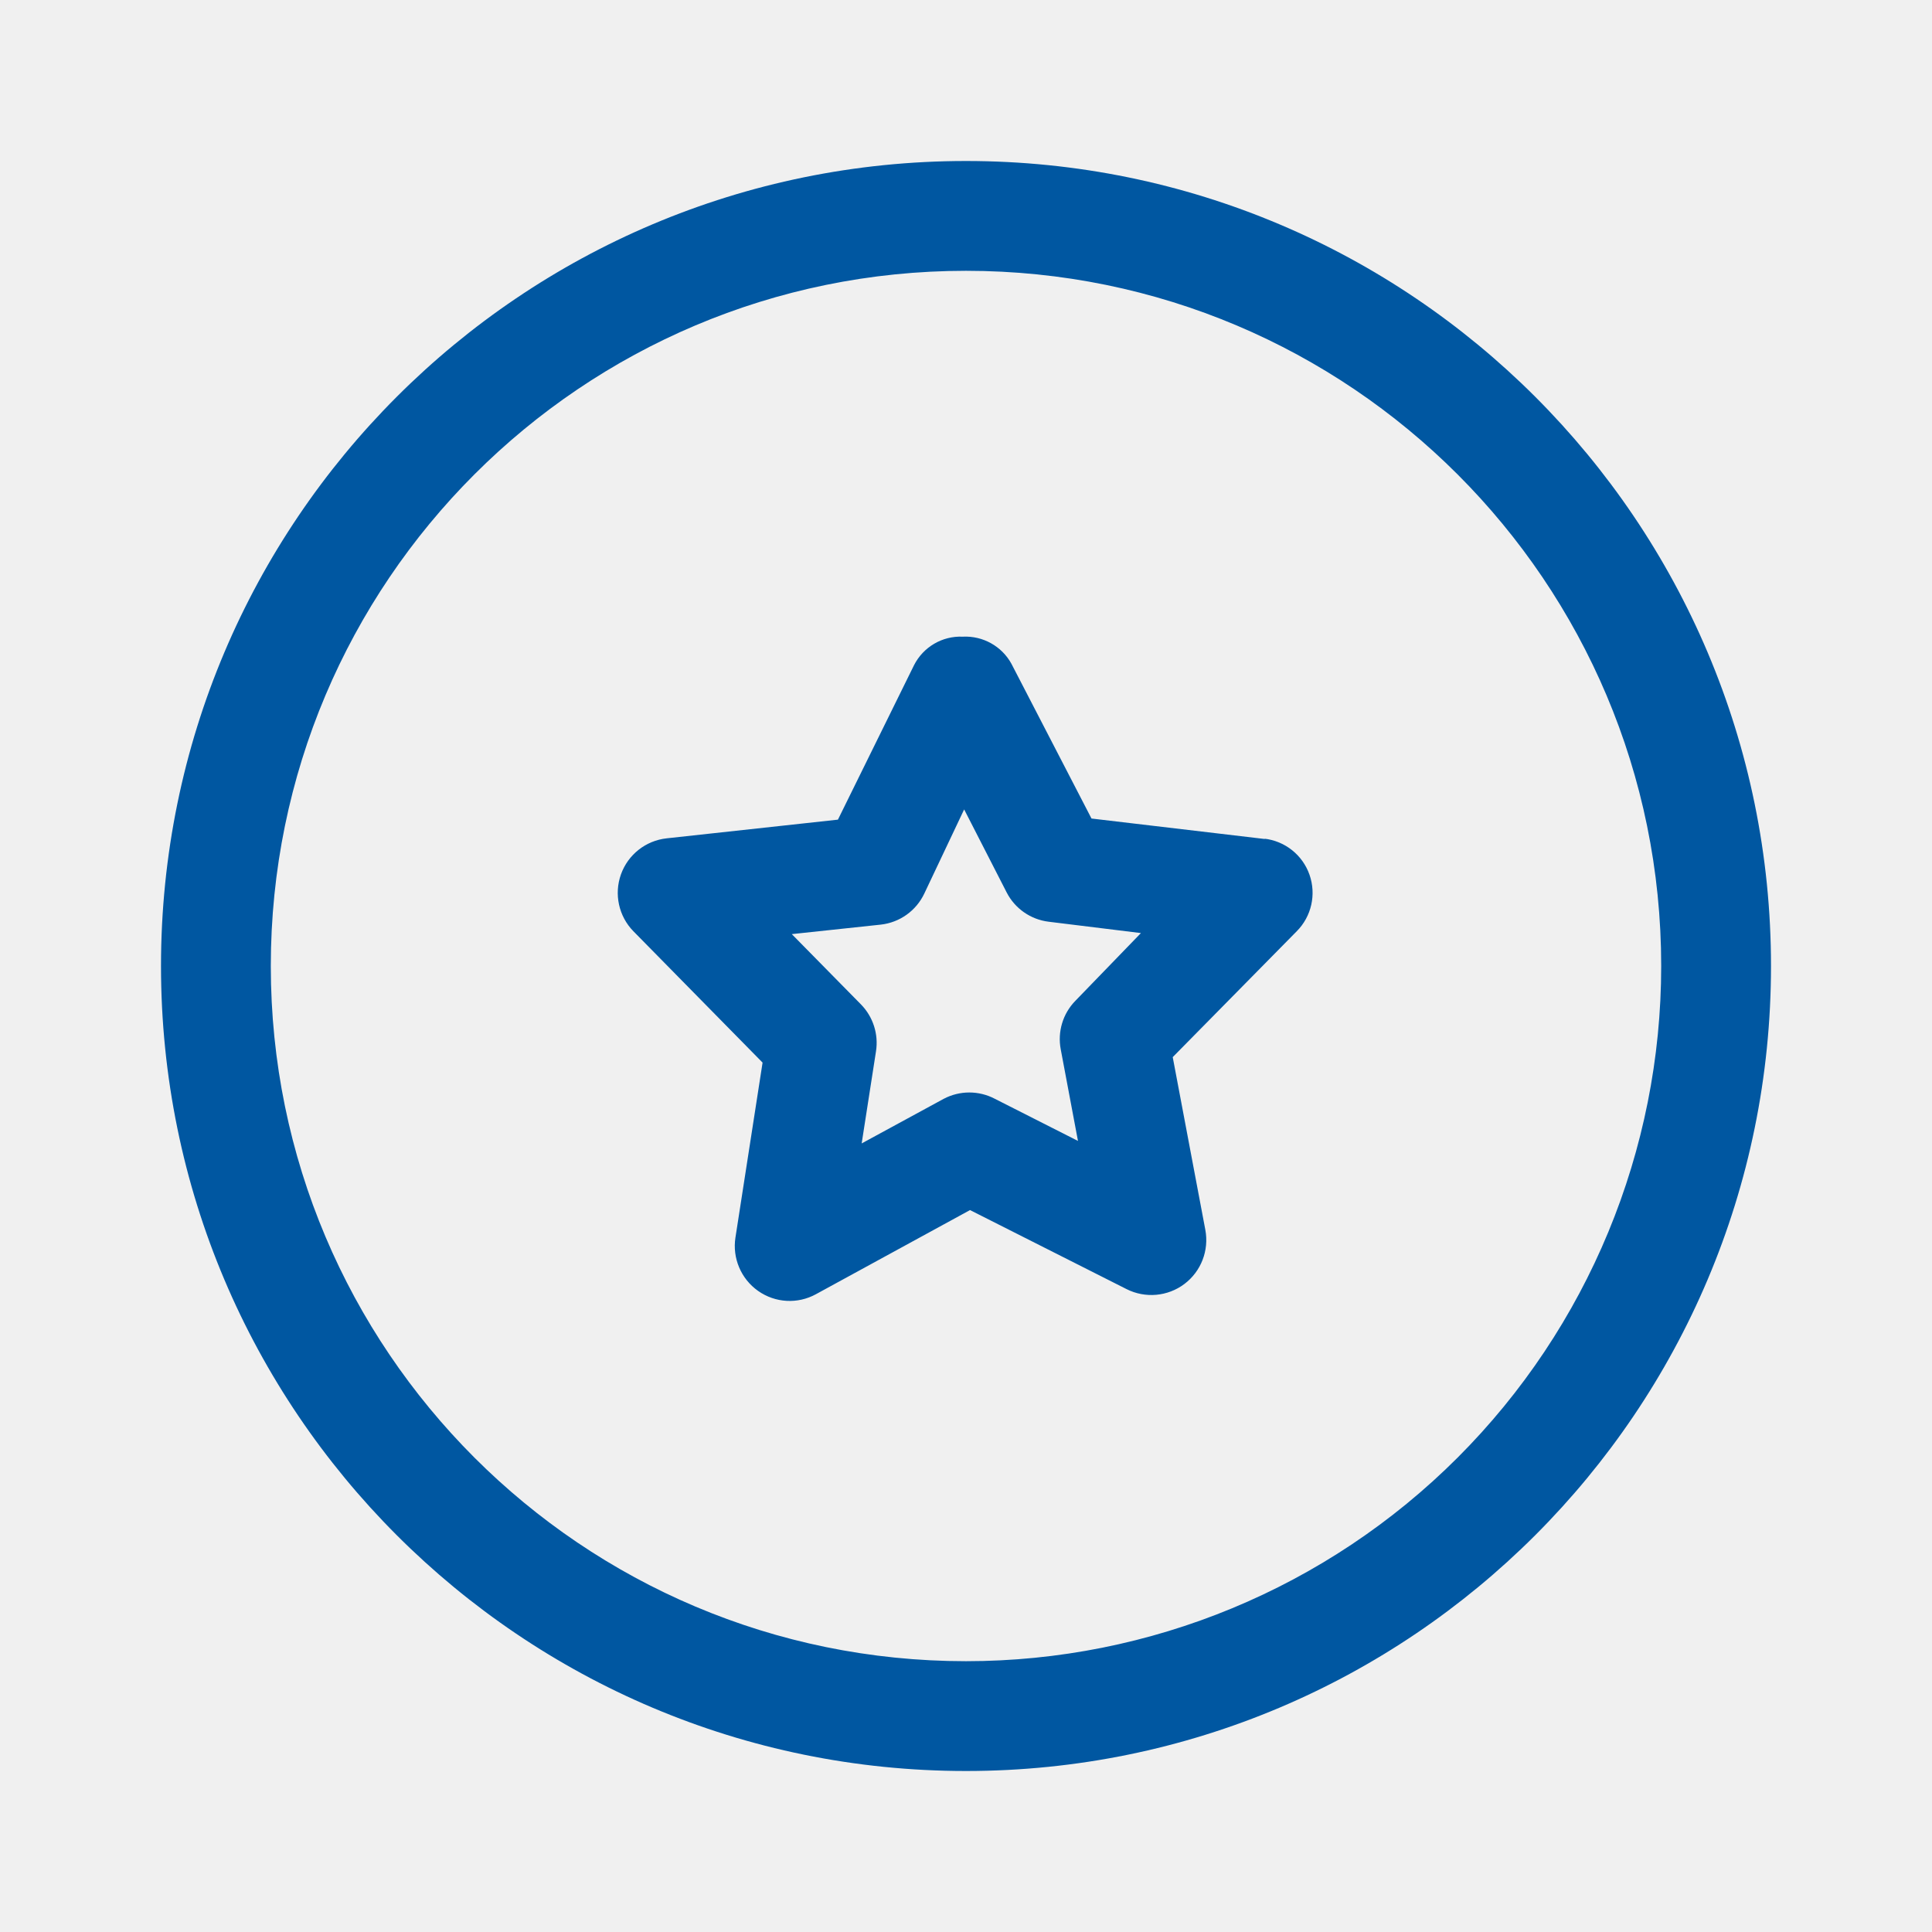
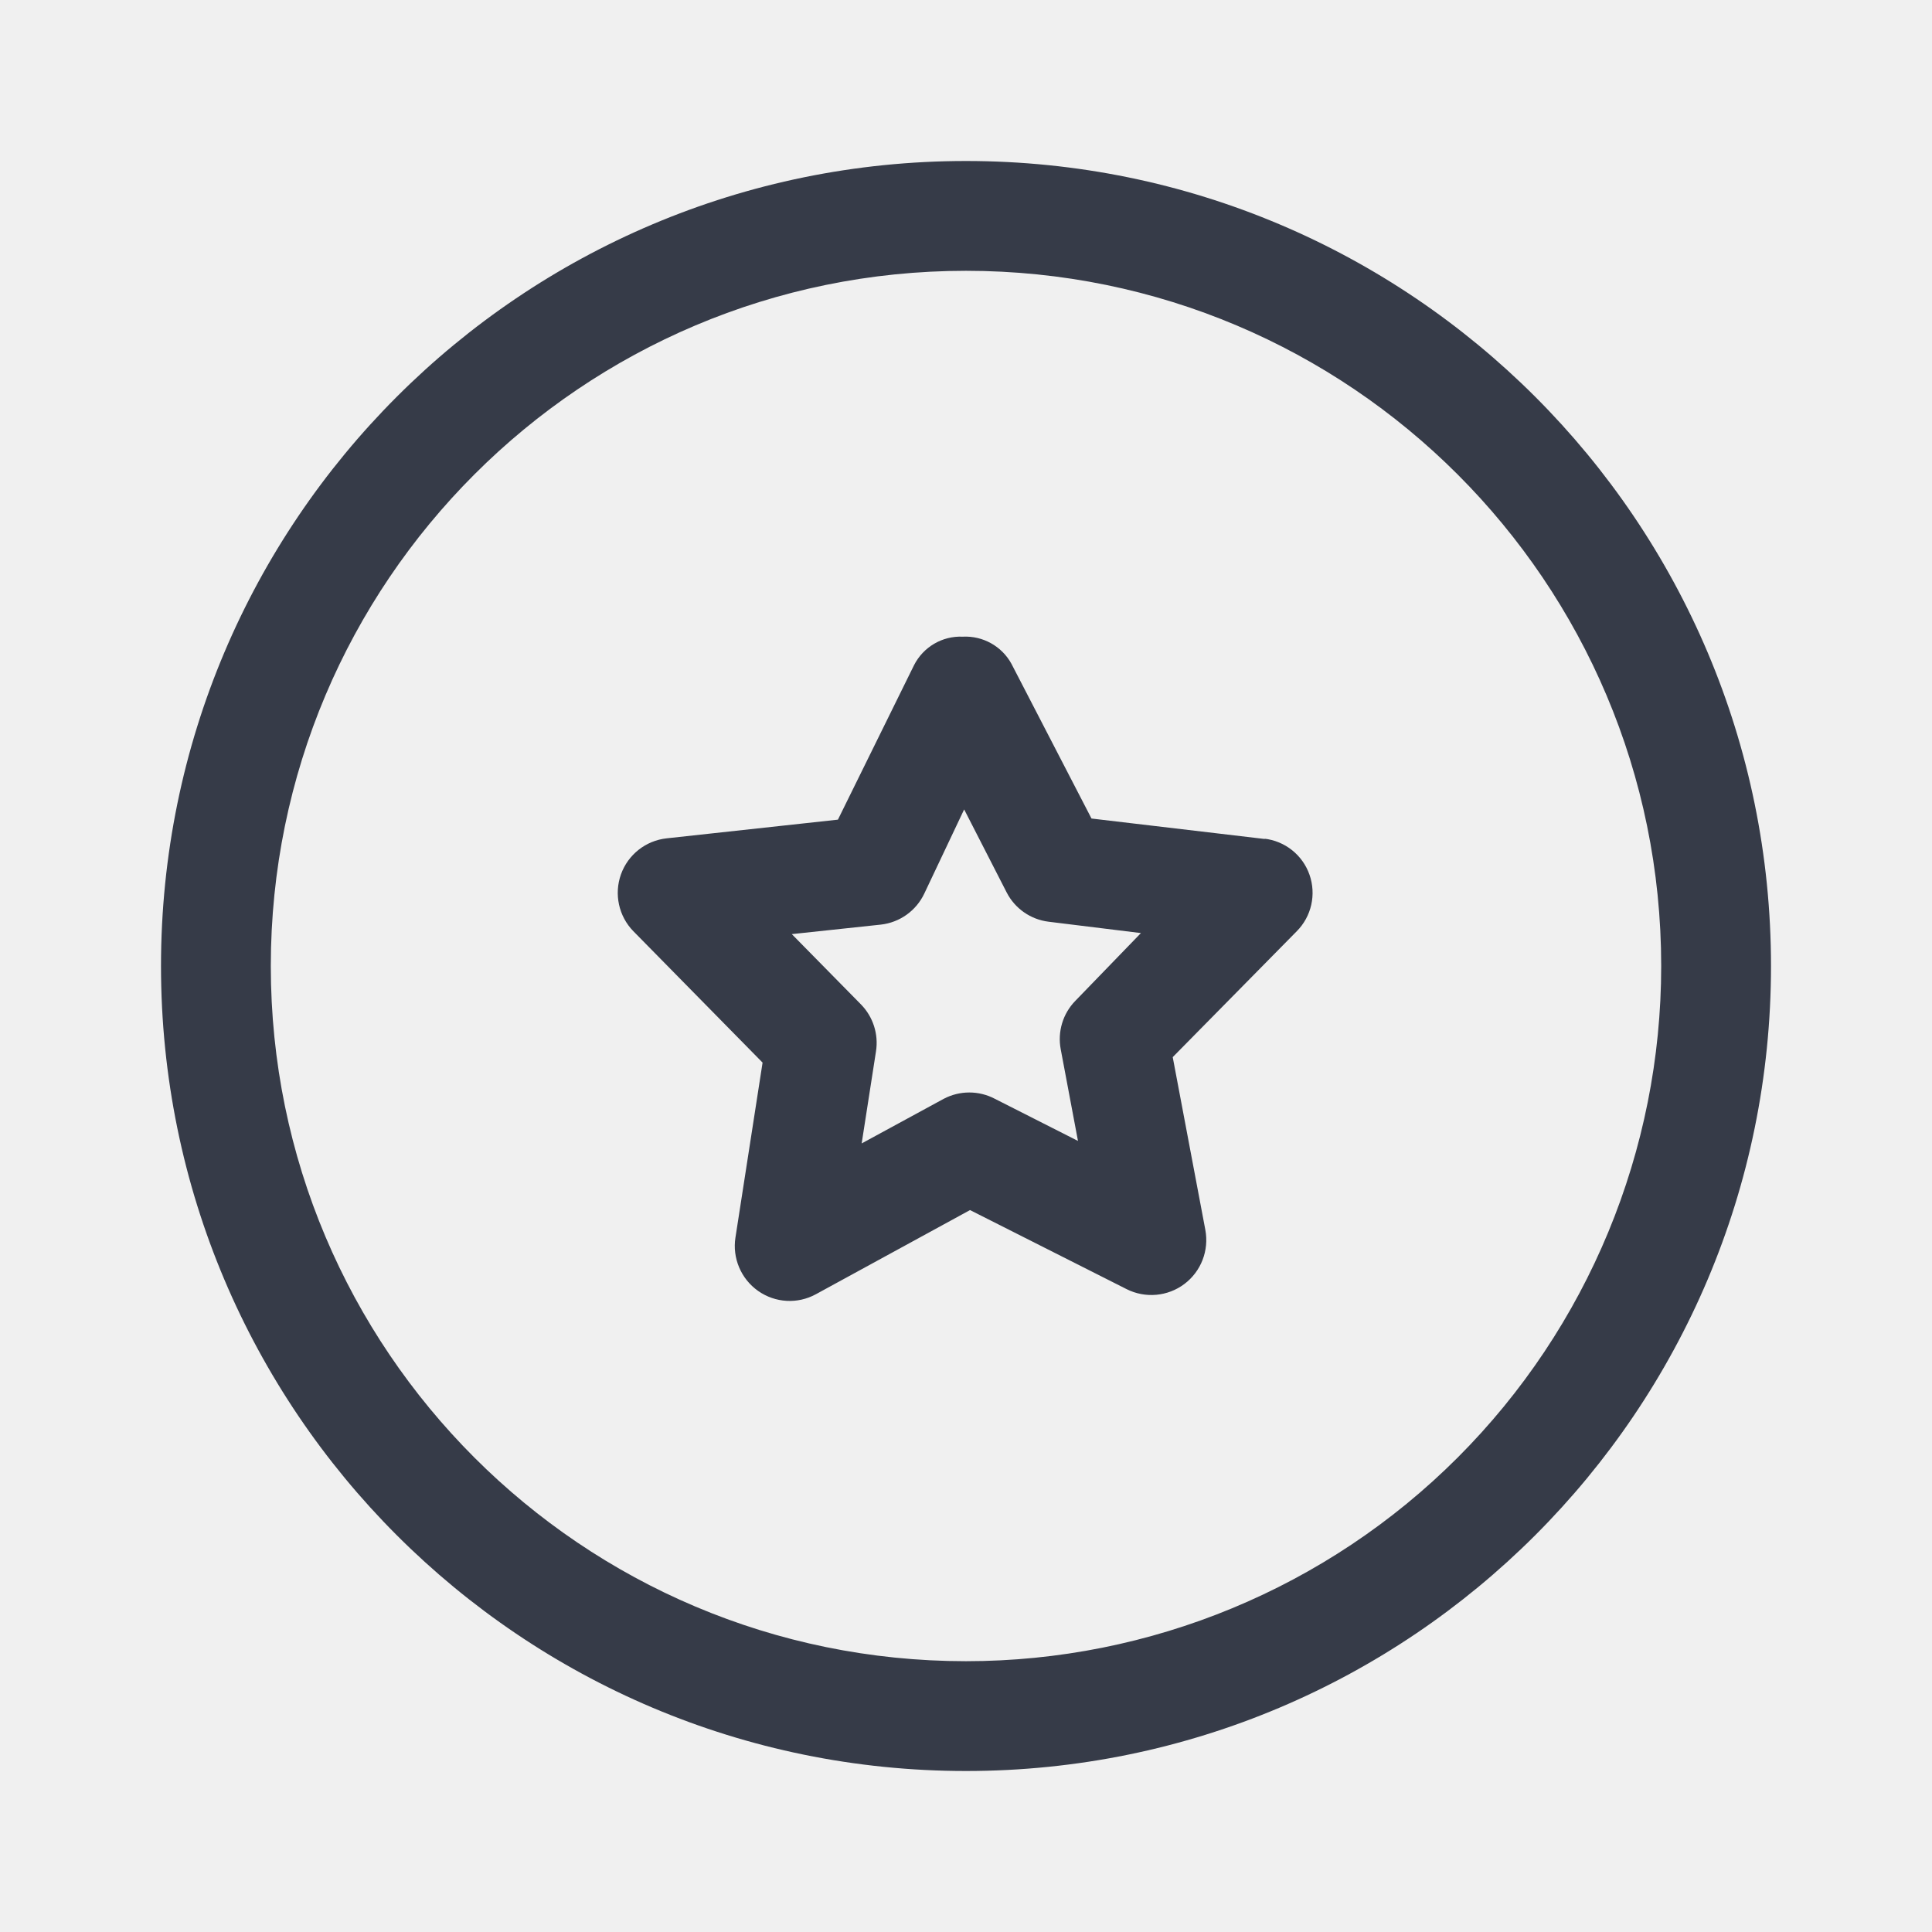
<svg xmlns="http://www.w3.org/2000/svg" width="24" height="24" viewBox="0 0 24 24" fill="none">
  <mask id="mask0" mask-type="alpha" maskUnits="userSpaceOnUse" x="2" y="2" width="20" height="20">
-     <path fill-rule="evenodd" clip-rule="evenodd" d="M12 2C6.477 2 2 6.477 2 12C2 17.523 6.477 22 12 22C17.523 22 22 17.523 22 12C22 6.477 17.523 2 12 2V2ZM12 20.636C7.23 20.636 3.364 16.77 3.364 12C3.364 7.23 7.23 3.364 12 3.364C16.77 3.364 20.636 7.23 20.636 12C20.636 14.29 19.727 16.487 18.107 18.107C16.487 19.727 14.29 20.636 12 20.636ZM15.718 10.423L13.559 10.168L12.564 8.245C12.444 8.027 12.209 7.896 11.959 7.909V7.909C11.705 7.898 11.469 8.037 11.354 8.264L10.409 10.182L8.282 10.414C8.022 10.442 7.802 10.616 7.714 10.861C7.626 11.107 7.686 11.382 7.868 11.568L9.473 13.2L9.136 15.373C9.096 15.629 9.205 15.886 9.417 16.036C9.63 16.186 9.908 16.202 10.136 16.077L12.05 15.032L13.995 16.014C14.227 16.131 14.506 16.106 14.713 15.95C14.921 15.793 15.021 15.533 14.973 15.277L14.568 13.132L16.109 11.568C16.292 11.384 16.353 11.111 16.267 10.866C16.181 10.621 15.963 10.447 15.704 10.418L15.718 10.423ZM13.359 12.432C13.203 12.591 13.135 12.817 13.177 13.036L13.391 14.173L12.359 13.65C12.16 13.545 11.922 13.545 11.723 13.65L10.704 14.204L10.882 13.059C10.915 12.847 10.846 12.631 10.695 12.477L9.836 11.604L10.941 11.486C11.176 11.46 11.381 11.314 11.482 11.1L11.977 10.055L12.505 11.086C12.608 11.287 12.804 11.423 13.027 11.45L14.173 11.591L13.359 12.432Z" fill="white" />
+     <path fill-rule="evenodd" clip-rule="evenodd" d="M12 2C6.477 2 2 6.477 2 12C2 17.523 6.477 22 12 22C17.523 22 22 17.523 22 12C22 6.477 17.523 2 12 2ZM12 20.636C7.23 20.636 3.364 16.77 3.364 12C3.364 7.23 7.23 3.364 12 3.364C16.77 3.364 20.636 7.23 20.636 12C20.636 14.29 19.727 16.487 18.107 18.107C16.487 19.727 14.29 20.636 12 20.636ZM15.718 10.423L13.559 10.168L12.564 8.245C12.444 8.027 12.209 7.896 11.959 7.909C11.705 7.898 11.469 8.037 11.354 8.264L10.409 10.182L8.282 10.414C8.022 10.442 7.802 10.616 7.714 10.861C7.626 11.107 7.686 11.382 7.868 11.568L9.473 13.2L9.136 15.373C9.096 15.629 9.205 15.886 9.417 16.036C9.63 16.186 9.908 16.202 10.136 16.077L12.05 15.032L13.995 16.014C14.227 16.131 14.506 16.106 14.713 15.95C14.921 15.793 15.021 15.533 14.973 15.277L14.568 13.132L16.109 11.568C16.292 11.384 16.353 11.111 16.267 10.866C16.181 10.621 15.963 10.447 15.704 10.418L15.718 10.423ZM13.359 12.432C13.203 12.591 13.135 12.817 13.177 13.036L13.391 14.173L12.359 13.65C12.16 13.545 11.922 13.545 11.723 13.65L10.704 14.204L10.882 13.059C10.915 12.847 10.846 12.631 10.695 12.477L9.836 11.604L10.941 11.486C11.176 11.46 11.381 11.314 11.482 11.1L11.977 10.055L12.505 11.086C12.608 11.287 12.804 11.423 13.027 11.45L14.173 11.591L13.359 12.432Z" fill="white" />
  </mask>
  <g mask="url(#mask0)">
-     <rect width="24" height="24" fill="#0057A1" />
+     <rect width="24" height="24" fill="#363B48" />
  </g>
</svg>
